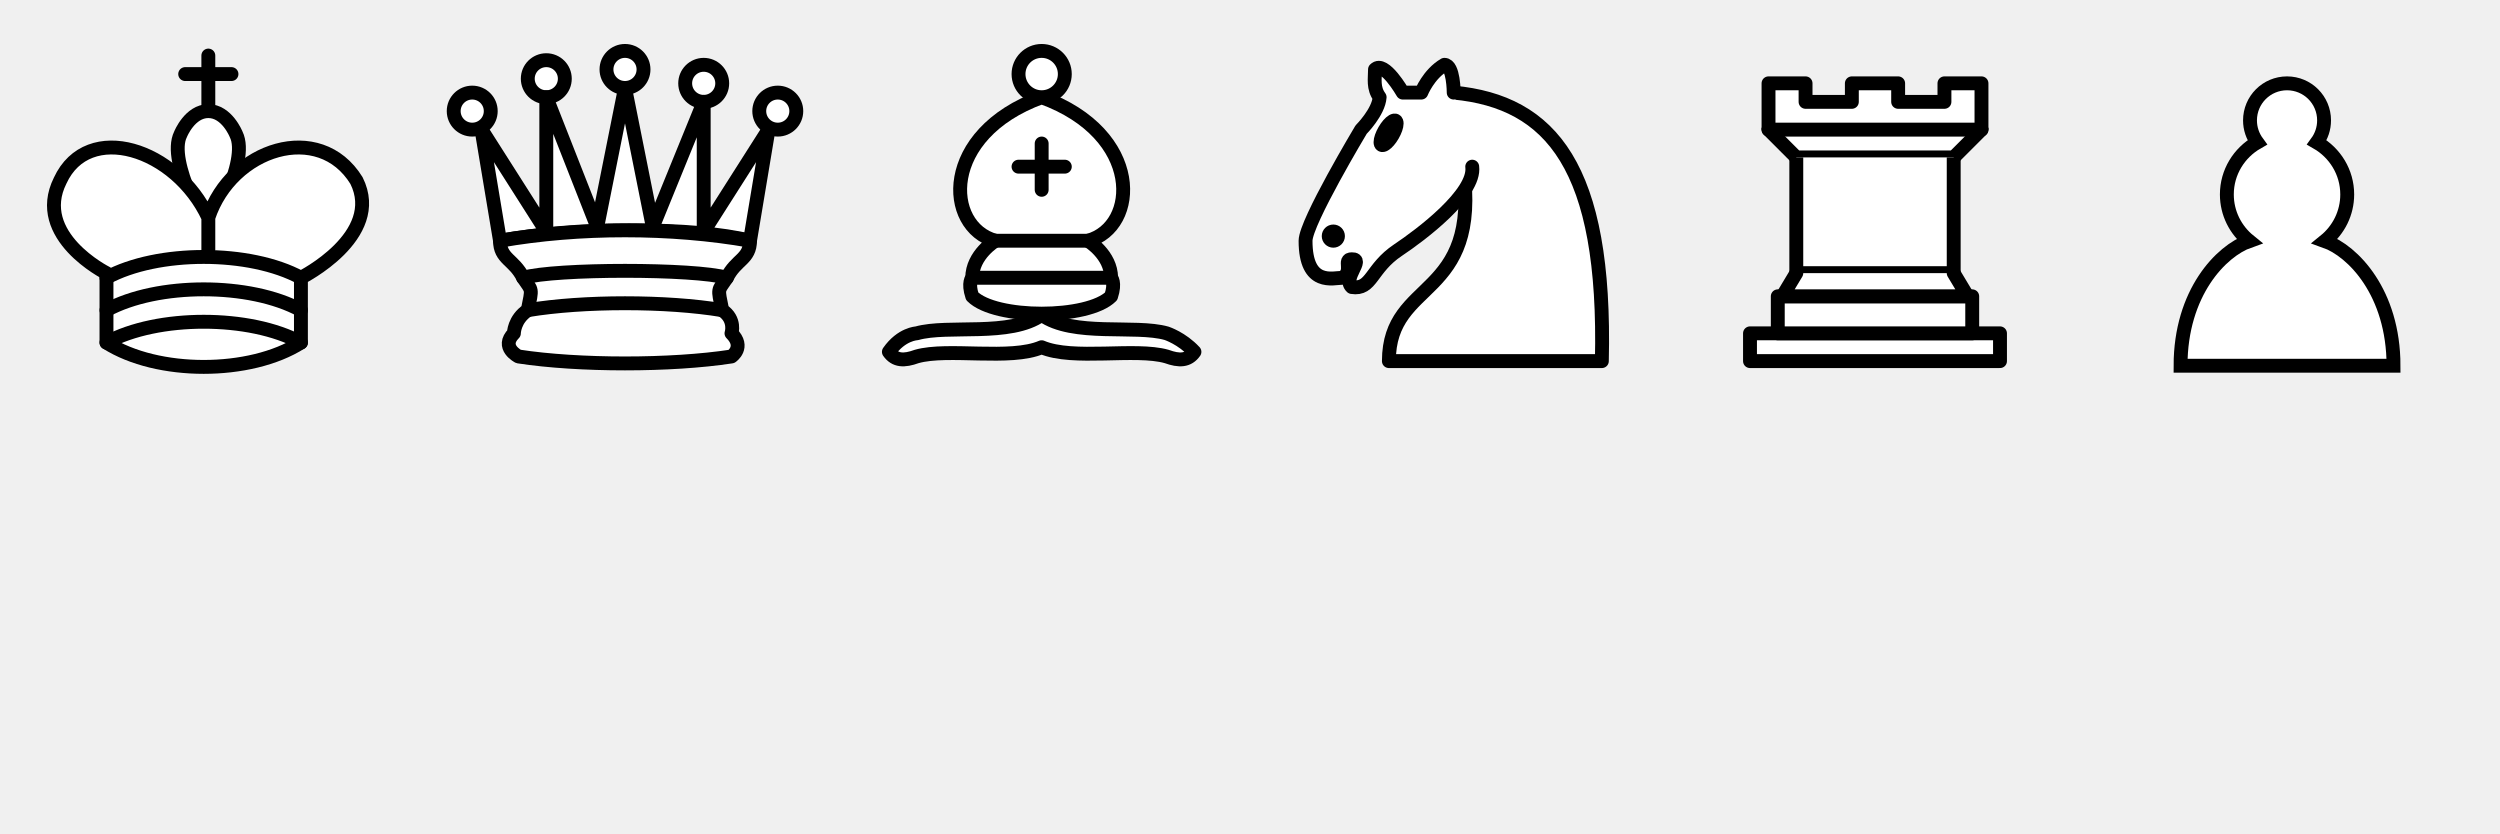
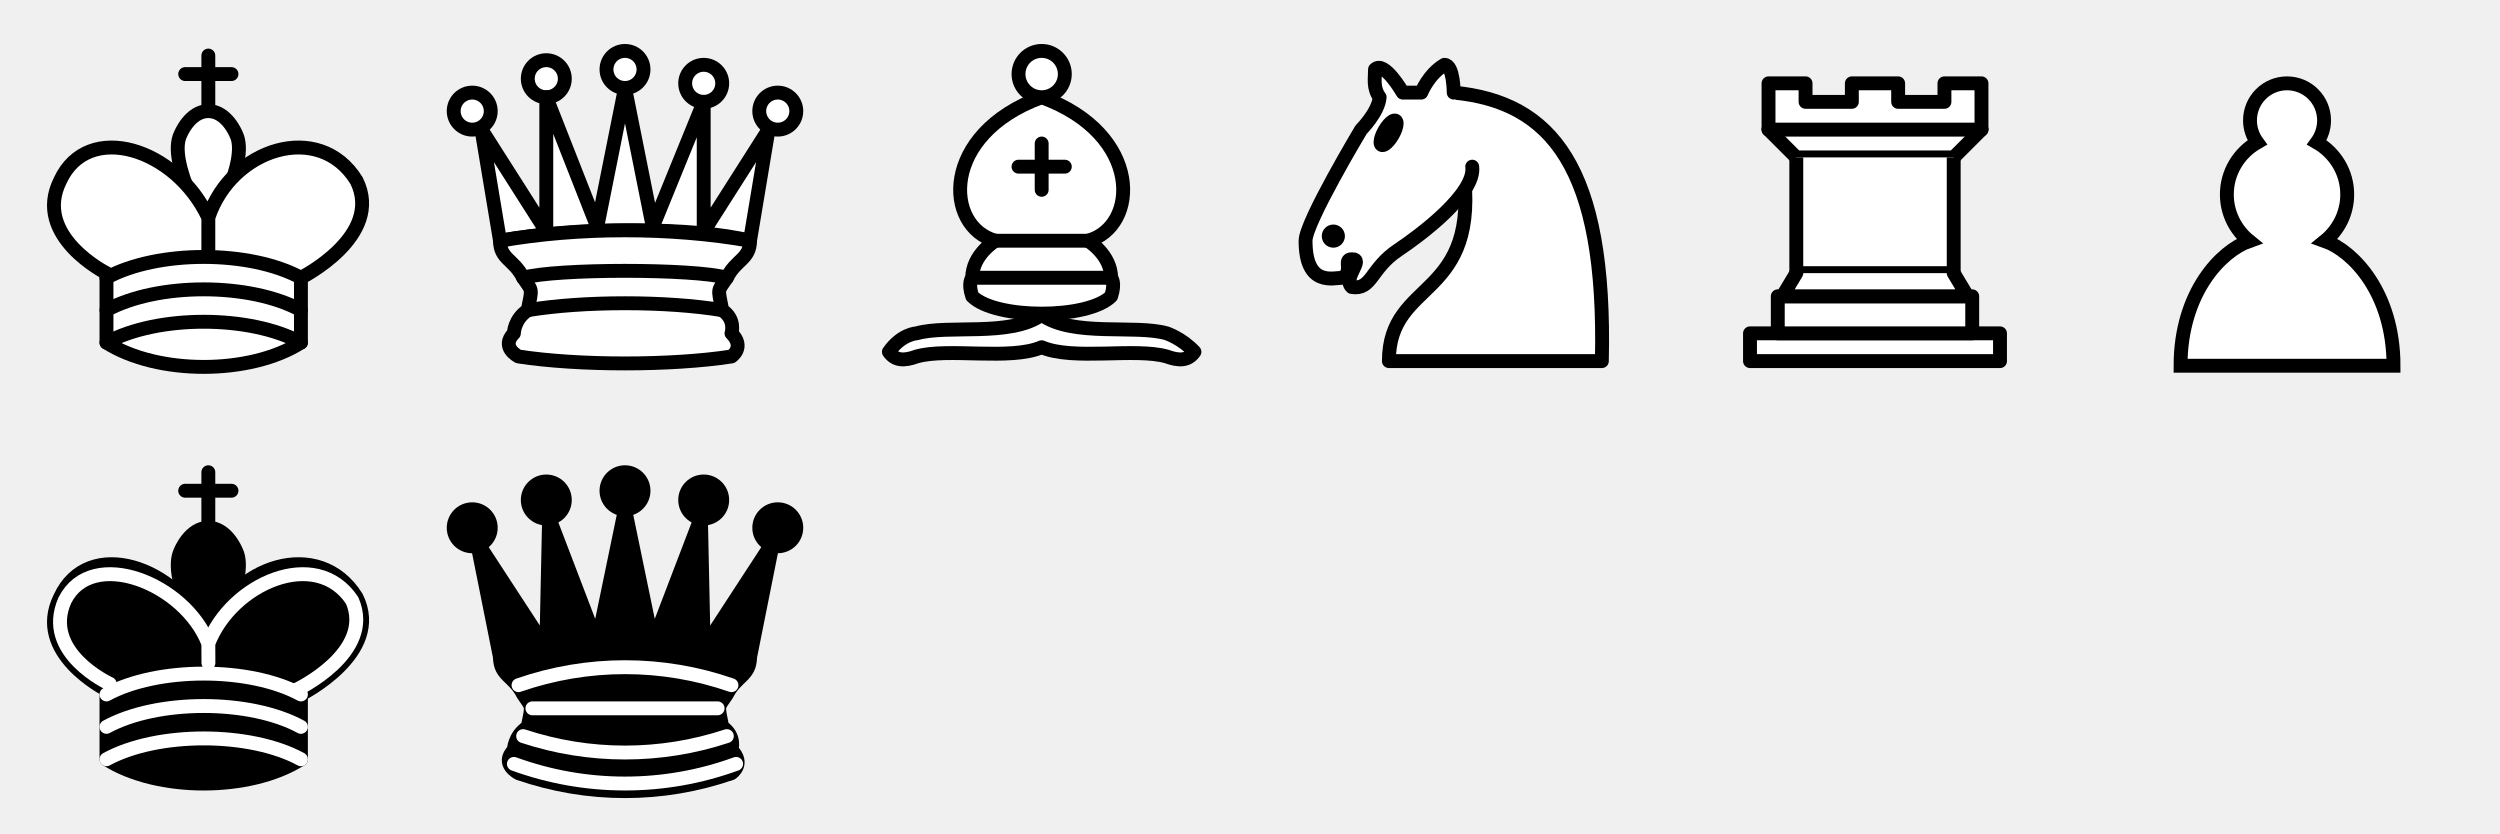
<svg xmlns="http://www.w3.org/2000/svg" viewBox="0 0 2700 900">
  <g style="fill: none; stroke: #000000; stroke-width: 15; stroke-linecap: round; stroke-linejoin: round;" transform="translate(0,0)">
    <path d="M 225 116.3 L 225 60" style="stroke-linejoin: miter;" />
    <path d="M 200 80 L 250 80" style="stroke-linejoin: miter;" />
    <path d="M 225 250 C 225 250 270 175 255 145 C 255 145 245 120 225 120 C 205 120 195 145 195 145 C 180 175 225 250 225 250" style="fill: #ffffff; stroke: #000000; stroke-linecap: butt; stroke-linejoin: miter;" />
    <path d="M 115 370 C 170 405 270 405 325 370 L 325 300 C 325 300 415 255 385 195 C 345 130 250 160 225 235 L 225 270 L 225 235 C 190 160 95 130 65 195 C 35 255 115 295 115 295 L 115 370 Z" style="fill: #ffffff; stroke: #000000;" />
    <path d="M 115 300 C 170 270 270 270 325 300" />
    <path d="M 115 335 C 170 305 270 305 325 335" />
    <path d="M 115 370 C 170 340 270 340 325 370" />
  </g>
  <g style="fill: #ffffff; stroke: #000000; stroke-width: 15; stroke-linecap: round; stroke-linejoin: round;" transform="translate(450,0)">
    <path d="M 80 120 A 20 20 90 1 1 40 120 A 20 20 90 1 1 80 120 z" />
    <path d="M 245 75 A 20 20 90 1 1 205 75 A 20 20 90 1 1 245 75 Z" />
    <path d="M 410 120 A 20 20 90 1 1 370 120 A 20 20 90 1 1 410 120 Z" />
    <path d="M 160 85 A 20 20 90 1 1 120 85 A 20 20 90 1 1 160 85 Z" />
    <path d="M 330 90 A 20 20 90 1 1 290 90 A 20 20 90 1 1 330 90 z" />
    <path d="M 90 260 C 175 245 300 245 360 260 L 380 140 L 310 250 L 310 110 L 255 245 L 225 95 L 195 245 L 140 105 L 140 250 L 70 140 L 90 260 Z" style="stroke-linecap:butt;" />
    <path d="M 90 260 C 90 280 105 280 115 300 C 125 315 125 310 120 335 C 105 345 105 360 105 360 C 90 375 110 385 110 385 C 175 395 275 395 340 385 C 340 385 355 375 340 360 C 340 360 345 345 330 335 C 325 310 325 315 335 300 C 345 280 360 280 360 260 C 275 245 175 245 90 260 Z" style="stroke-linecap:butt;" />
    <path d="M 115 300 C 150 290 300 290 335 300" style="fill: none;" />
    <path d="M 120 335 C 180 325 270 325 330 335" style="fill:none;" />
  </g>
  <g style="fill: #ffffff; stroke: #000000; stroke-width: 15; stroke-linecap: butt; stroke-linejoin: round;" transform="translate(900,0)">
    <path d="M 90 360 C 123.9 350.3 191.1 364.3 225 340 C 258.9 364.3 326.1 350.3 360 360 C 360 360 376.5 365.4 390 380 C 383.2 389.7 373.5 389.9 360 385 C 326.1 375.3 258.9 389.6 225 375 C 191.1 389.6 123.9 375.3 90 385 C 76.46 389.9 66.77 389.7 60 380 C 73.54 360.6 90 360 90 360 z" />
    <path d="M 150 320 C 175 345 275 345 300 320 C 305 305 300 300 300 300 C 300 275 275 260 275 260 C 330 245 335 145 225 105 C 115 145 120 245 175 260 C 175 260 150 275 150 300 C 150 300 145 305 150 320 Z" />
    <path d="M 250 80 A 25 25 90 1 1 200 80 A 25 25 90 1 1 250 80 Z" />
    <path d="M 175 260 L 275 260 M 150 300 L 300 300 M 225 155 L 225 205 M 200 180 L 250 180" style="fill: none; stroke-linecap: round; stroke-linejoin: miter;" />
  </g>
  <g style="fill: none; stroke: #000000; stroke-width: 15; stroke-linecap:round; stroke-linejoin:round;" transform="translate(1350,0)">
    <path d="M 220 100 C 325 110 385 180 380 390 L 150 390 C 150 300 250 325 230 180" style="fill: #ffffff;" />
    <path d="M 240 180 C 243.8 209.1 184.5 253.7 160 270 C 130 290 131.8 313.4 110 310 C 99.58 300.6 124.1 279.6 110 280 C 100 280 111.9 292.3 100 300 C 90 300 59.97 310 60 260 C 60 240 120 140 120 140 C 120 140 138.9 121 140 105 C 132.7 95.06 135 85 135 75 C 145 65 165 100 165 100 L 185 100 C 185 100 192.8 80.08 210 70 C 220 70 220 100 220 100" style="fill: #ffffff;" />
    <path d="M 95 255 A 5 5 90 1 1 85 255 A 5 5 90 1 1 95 255 Z" style="fill: #000000;" />
    <path d="M 154.006 145.933 A 15 5 -60 1 1 145.346 140.933 A 15 5 -60 1 1 154.006 145.933 Z" style="fill: 000000;" />
  </g>
  <g style="fill: #ffffff; stroke: #000000; stroke-width: 15; stroke-linecap: butt; stroke-linejoin: round;" transform="translate(1800,0)">
    <path d="M 90 390 L 360 390 L 360 360 L 90 360 L 90 390 Z" />
    <path d="M 120 360 L 120 320 L 330 320 L 330 360 L 120 360 z" />
    <path d="M 110 140 L 110 90 L 150 90 L 150 110 L 200 110 L 200 90 L 250 90 L 250 110 L 300 110 L 300 90 L 340 90 L 340 140" />
    <path d="M 340 140 L 310 170 L 140 170 L 110 140" style="stroke-linecap: round;" />
    <path d="M 310 170 L 310 295 L 140 295 L 140 170" style=" stroke-linejoin:miter;" />
    <path d="M 310 295 L 325 320 L 125 320 L 140 295" style="stroke-linecap: round;" />
    <path d="M 110 140 L 340 140" style="fill: none; stroke-linecap: round; stroke-linejoin: miter;" />
  </g>
  <g transform="translate(2250,0)">
    <path d="M 220 90 C 197.9 90 180 107.9 180 130 C 180 138.9 182.9 147.1 187.8 153.8 C 168.3 165 155 185.9 155 210 C 155 230.3 164.4 248.4 179.1 260.3 C 149.1 270.9 105 315.8 105 395 L 335 395 C 335 315.8 290.9 270.9 260.9 260.3 C 275.6 248.4 285 230.3 285 210 C 285 185.9 271.7 165 252.2 153.8 C 257.1 147.1 260 138.9 260 130 C 260 107.9 242.1 90 220 90 z" style="fill: #ffffff; stroke: #000000; stroke-width: 15; stroke-linecap: round; stroke-linejoin: miter;" />
  </g>
+   <g style="fill: none; stroke: #000000; stroke-width: 15; stroke-linecap: round; stroke-linejoin: round;" transform="translate(0,450)">
+     <path d="M 225 116.3 L 225 60" style="stroke-linejoin: miter;" />
+     <path d="M 225 250 C 225 250 270 175 255 145 C 255 145 245 120 225 120 C 205 120 195 145 195 145 C 180 175 225 250 225 250" style="fill:#000000;fill-opacity:1; stroke-linecap:butt; stroke-linejoin:miter;" />
+     <path d="M 115 370 C 170 405 270 405 325 370 L 325 300 C 325 300 415 255 385 195 C 345 130 250 160 225 235 L 225 270 L 225 235 C 190 160 95 130 65 195 C 35 255 115 295 115 295 L 115 370 Z" style="fill:#000000;" />
+     <path d="M 200 80 L 250 80" style="stroke-linejoin: miter;" />
+     <path d="M 320 295 C 320 295 405 255 380.3 198.5 C 341.5 140 250 180 225 245 L 225.1 266 L 225 245 C 200 180 99.06 140 69.97 198.5 C 45 255 118.5 288.5 118.5 288.5" style="stroke: #ffffff;" />
+     <path d="M 115 300 C 170 270 270 270 325 300 M 115 335 C 170 305 270 305 325 335 M 115 370 C 170 340 270 340 325 370" style="stroke: #ffffff;" />
+   </g>
+   <g style="opacity:1; fill: none; stroke: #000000; stroke-width: 15; stroke-linecap: round; stroke-linejoin: round;" transform="translate(450,450)">
+     <g style="fill: #000000; stroke:none;">
+       <circle cx="60" cy="120" r="27.5" />
+       <circle cx="140" cy="90" r="27.5" />
+       <circle cx="225" cy="80" r="27.5" />
+       <circle cx="310" cy="90" r="27.5" />
+       <circle cx="390" cy="120" r="27.5" />
+     </g>
+     <path d="M 90 260 C 175 245 300 245 360 260 L 385 135 L 310 250 L 307 109 L 255 245 L 225 100 L 195 245 L 143 109 L 140 250 L 65 135 L 90 260 Z" style="fill: #000000; stroke-linecap: butt;" />
+     <path d="M 90 260 C 90 280 105 280 115 300 C 125 315 125 310 120 335 C 105 345 105 360 105 360 C 90 375 110 385 110 385 C 175 395 275 395 340 385 C 340 385 355 375 340 360 C 340 360 345 345 330 335 C 325 310 325 315 335 300 C 345 280 360 280 360 260 C 275 245 175 245 90 260 Z" style="fill: #000000; stroke-linecap: butt;" />
+     <path d="M 110 385 A 350 350 90 0 0 340 385" style="stroke-linecap: butt;" />
+     <path d="M 110 290 A 350 350 90 0 1 340 290" style="stroke: #ffffff;" />
+     <path d="M 125 315 L 325 315" style="stroke: #ffffff;" />
+     <path d="M 115 345 A 350 350 90 0 0 335 345" style="stroke: #ffffff;" />
+     <path d="M 105 375 A 350 350 90 0 0 345 375" style="stroke: #ffffff;" />
+   </g>
</svg>
